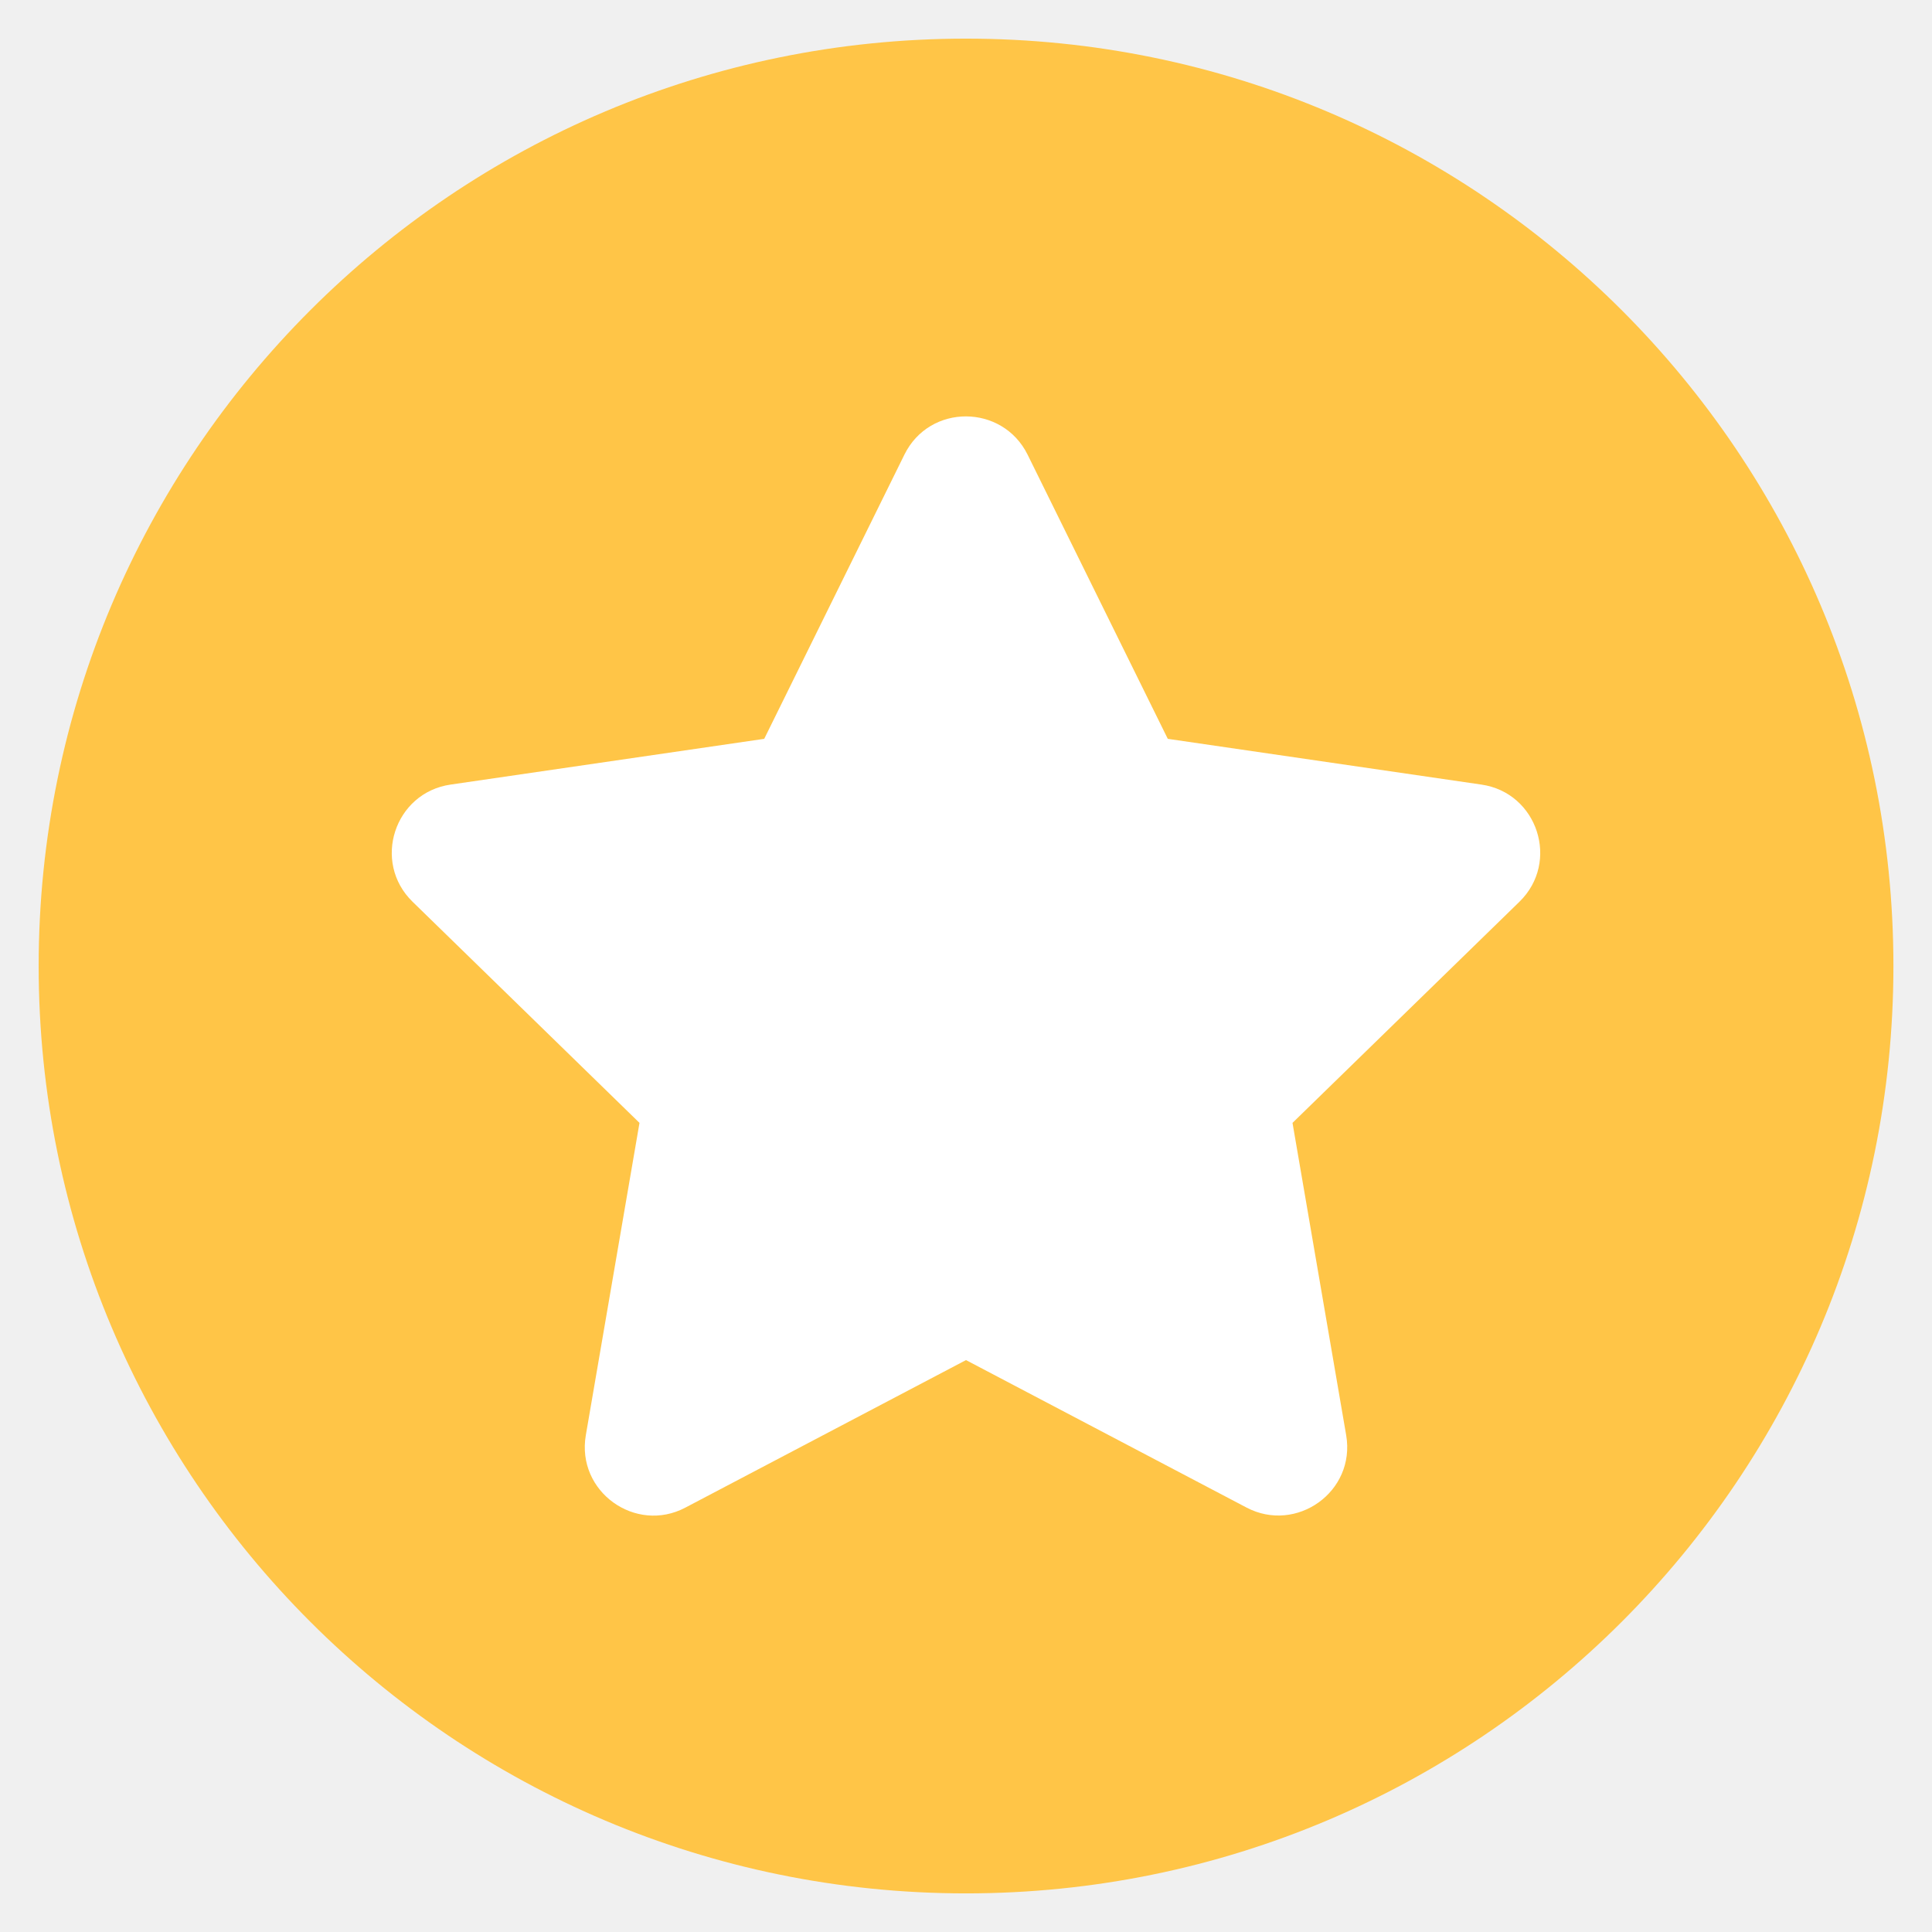
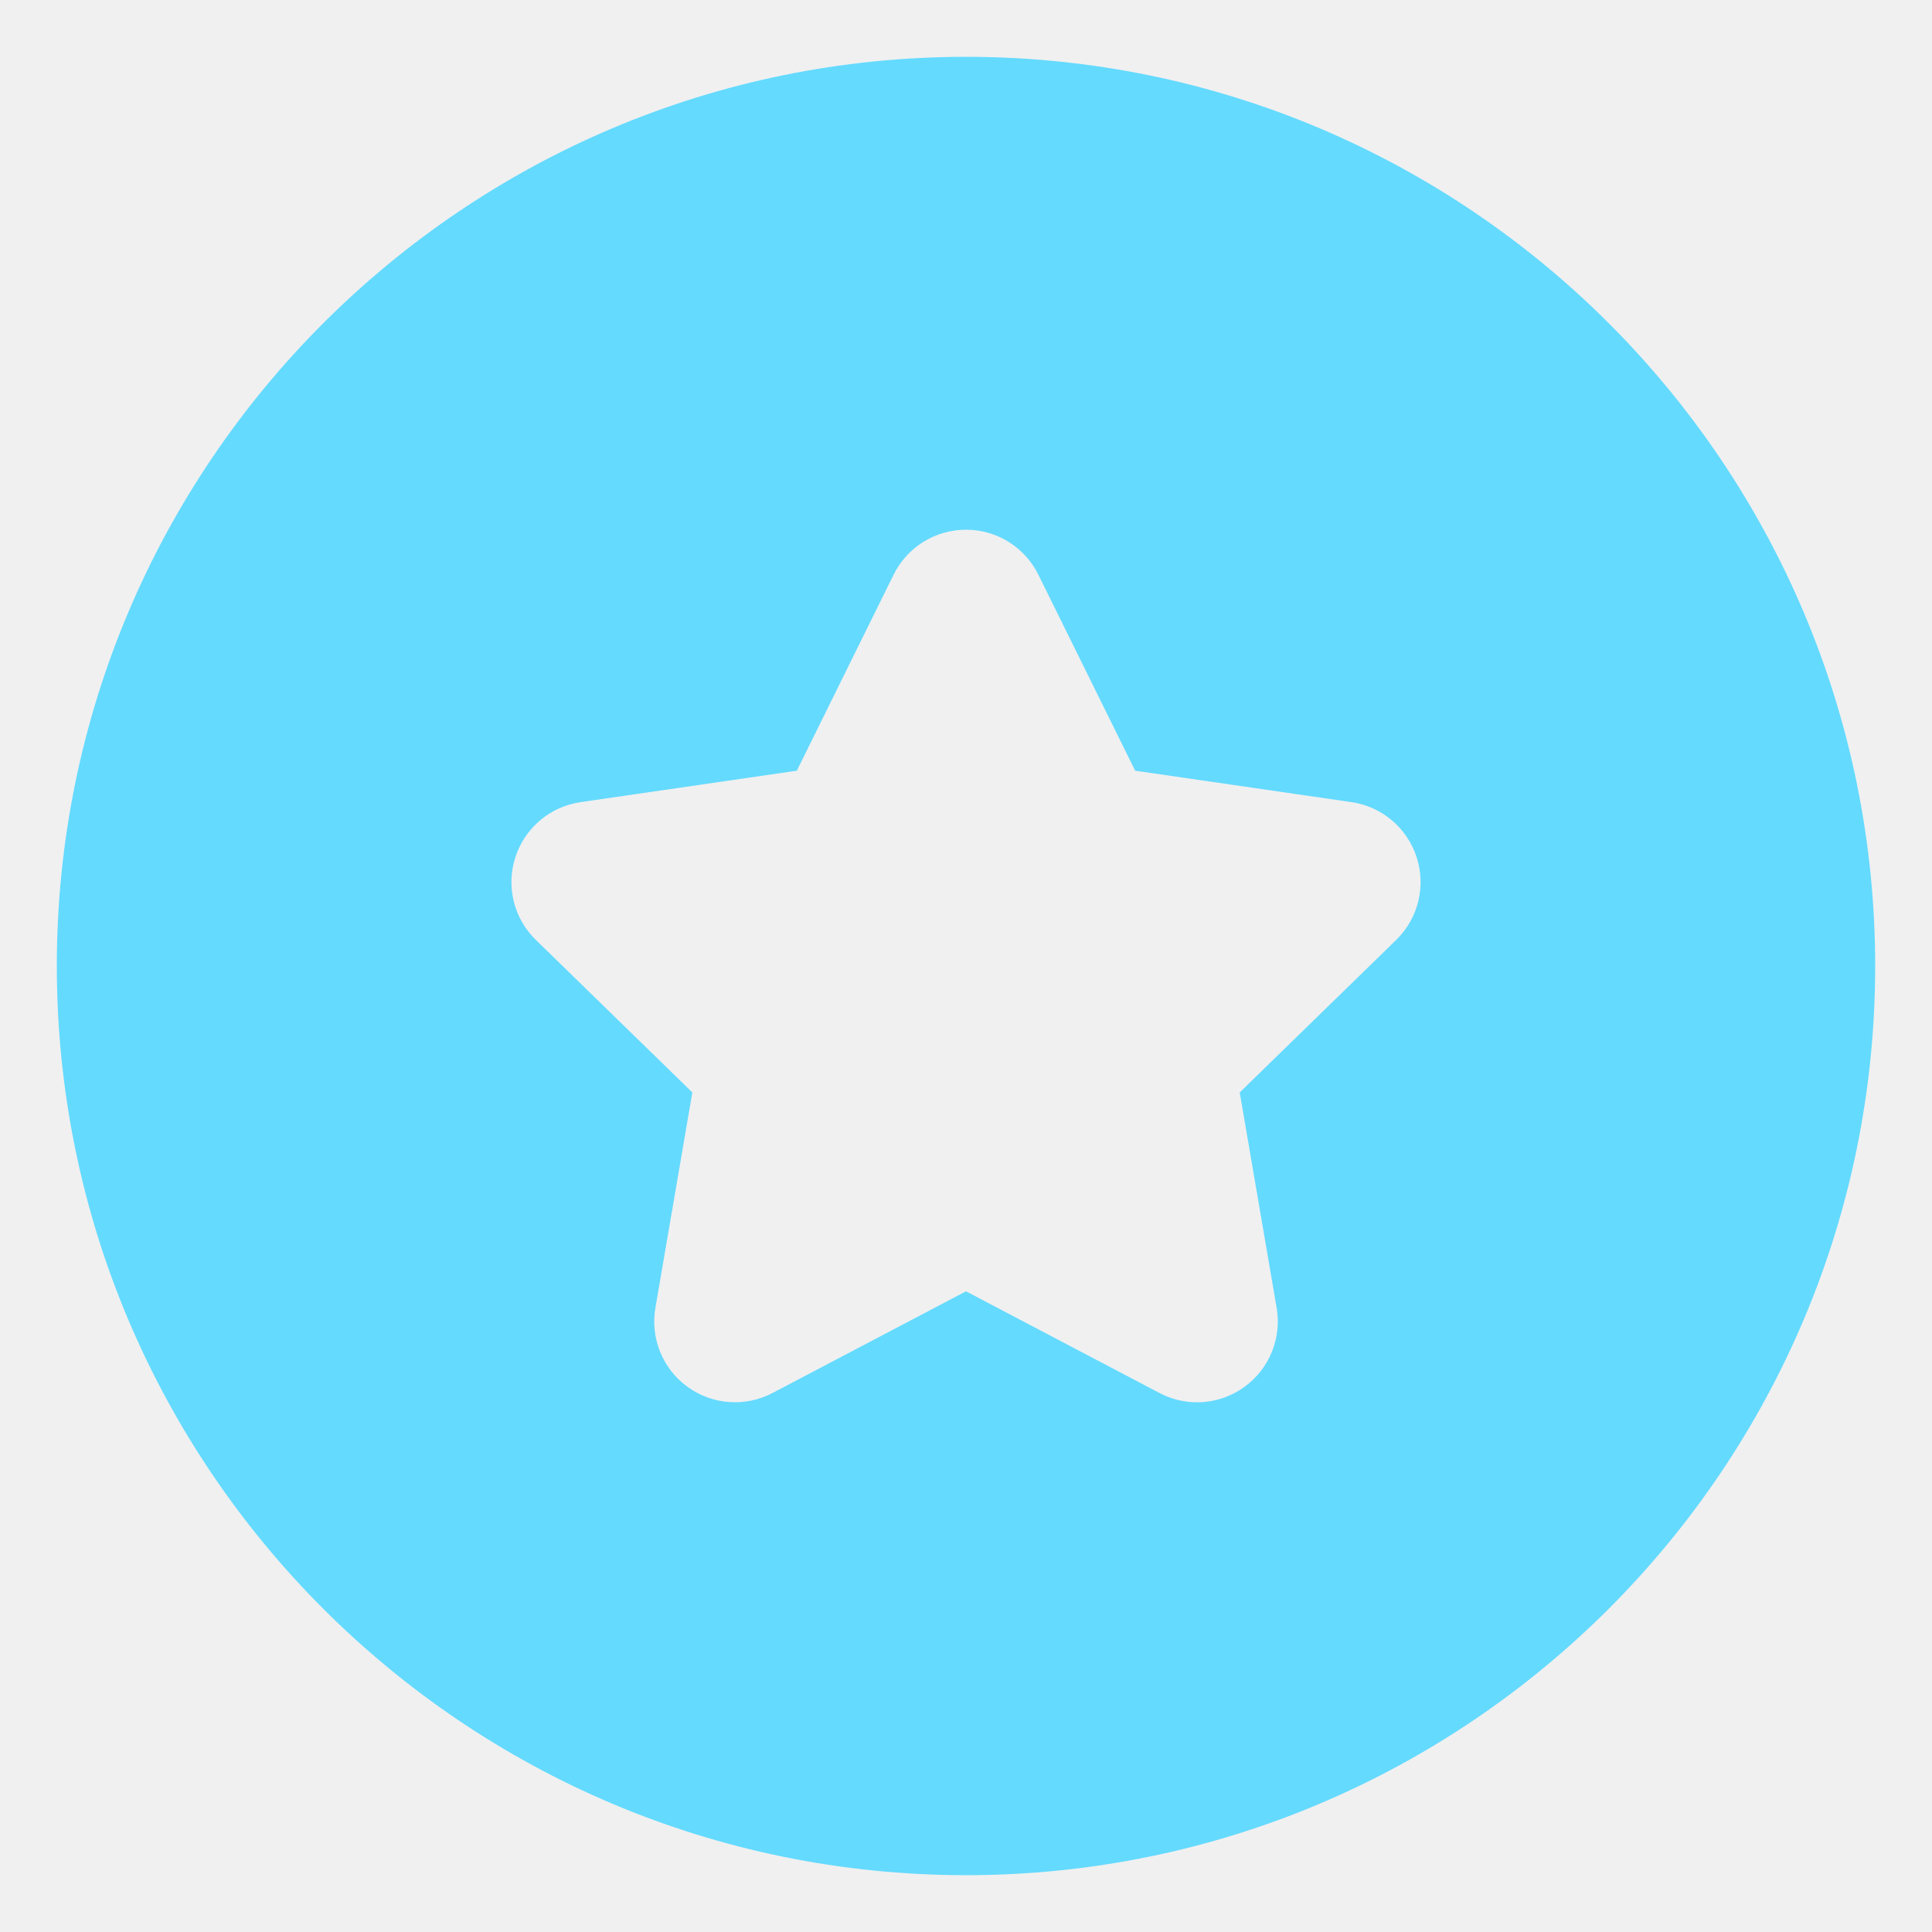
- <svg xmlns="http://www.w3.org/2000/svg" width="50" height="50" viewBox="0 0 50 50" version="1.1" xml:space="preserve" style="fill-rule:evenodd;clip-rule:evenodd;stroke-linejoin:round;stroke-miterlimit:2;">
-   <g transform="matrix(2.12093,0,0,2.12093,-34.315,-32.0825)">
-     <circle cx="27.967" cy="26.914" r="11.316" style="fill:rgb(255,197,71);" />
-   </g>
-   <g transform="matrix(1,0,0,1,9,-231.001)">
-     <path d="M14.406,242.767L10.778,250.122L2.661,251.306C1.206,251.517 0.622,253.311 1.678,254.339L7.55,260.061L6.161,268.144C5.911,269.606 7.45,270.7 8.739,270.017L16,266.2L23.261,270.017C24.55,270.694 26.089,269.606 25.839,268.144L24.45,260.061L30.322,254.339C31.378,253.311 30.794,251.517 29.339,251.306L21.222,250.122L17.594,242.767C16.944,241.456 15.061,241.439 14.406,242.767Z" style="fill:white;fill-rule:nonzero;" />
-   </g>
+ <svg xmlns="http://www.w3.org/2000/svg" width="100%" height="100%" viewBox="0 0 34 34" version="1.1" xml:space="preserve" style="fill-rule:evenodd;clip-rule:evenodd;stroke-linejoin:round;stroke-miterlimit:2;">
+   <path d="M17,1C25.831,1 33,8.169 33,17C33,25.831 25.831,33 17,33C8.169,33 1,25.831 1,17C1,8.169 8.169,1 17,1ZM24.93,15.084C24.763,14.569 24.318,14.194 23.783,14.116L19.977,13.563L18.274,10.115C18.036,9.629 17.541,9.322 17,9.322C16.459,9.322 15.965,9.629 15.726,10.114L14.023,13.563L10.218,14.116C9.682,14.194 9.237,14.569 9.07,15.084C8.902,15.599 9.042,16.163 9.43,16.541L12.184,19.225L11.534,23.016C11.442,23.549 11.661,24.088 12.099,24.406C12.537,24.724 13.117,24.766 13.596,24.514L17,22.725L20.404,24.514C20.612,24.623 20.839,24.678 21.065,24.678C21.36,24.678 21.654,24.586 21.901,24.406C22.339,24.088 22.558,23.549 22.467,23.016L21.817,19.225L24.571,16.541C24.958,16.163 25.098,15.599 24.93,15.084Z" style="fill:rgb(100,218,254);" />
</svg>
